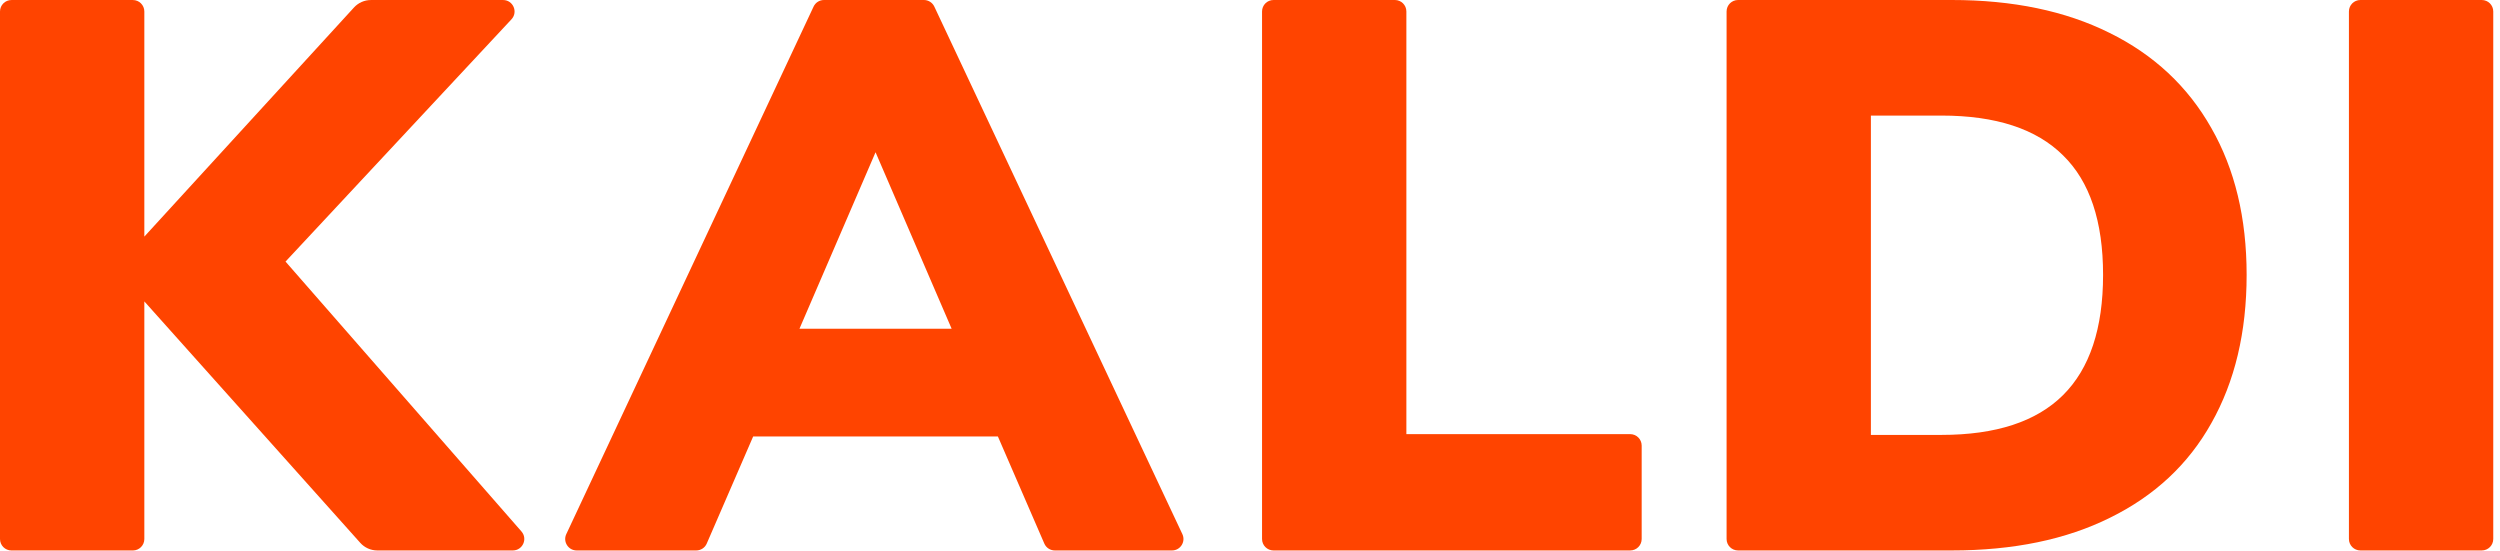
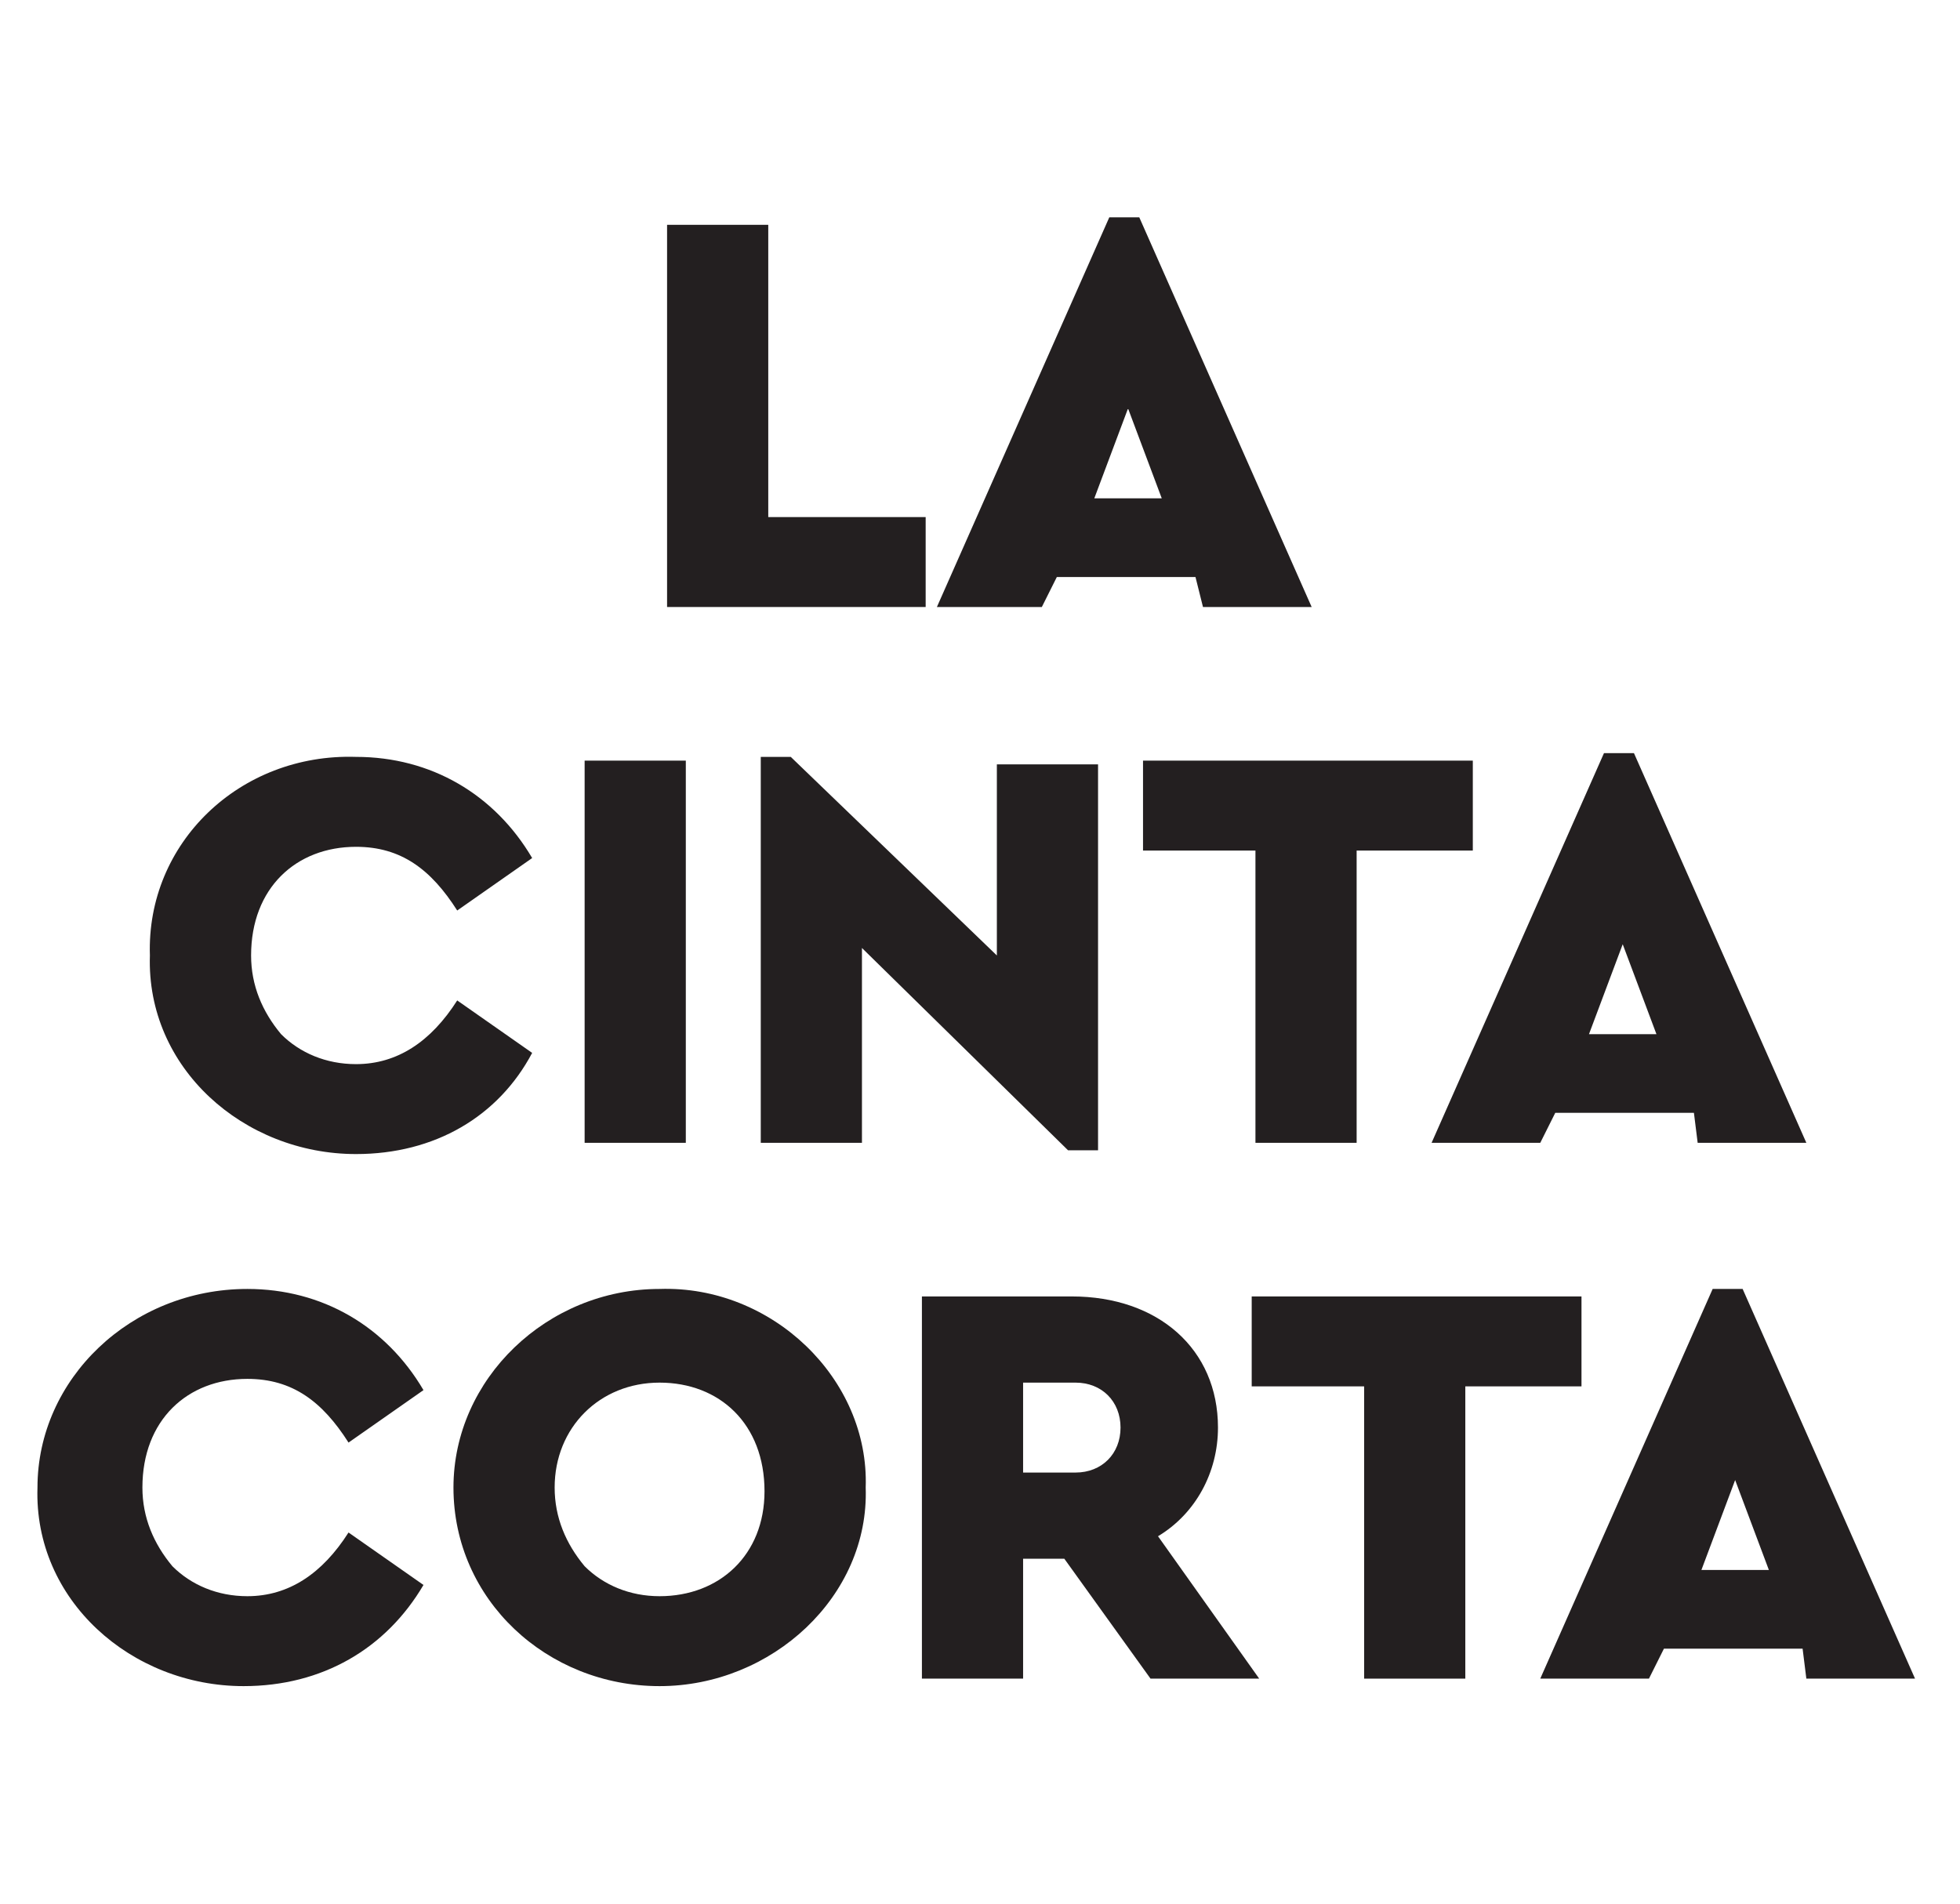
- <svg xmlns="http://www.w3.org/2000/svg" xmlns:xlink="http://www.w3.org/1999/xlink" viewBox="0 0 109 24">
+ <svg xmlns="http://www.w3.org/2000/svg" version="1.1" id="Layer_1" x="0px" y="0px" viewBox="0 0 52.3 50.8" style="enable-background:new 0 0 52.3 50.8;" xml:space="preserve">
+   <style type="text/css">
+ 	.st0{fill:#FF4400;}
+ 	.st1{fill:#231F20;}
+ </style>
  <g transform="translate(-1470)">
-     <g style="mix-blend-mode:normal" transform="translate(1470)" fill="#f40">
-       <use xlink:href="#b" style="mix-blend-mode:normal" />
-       <use xlink:href="#c" style="mix-blend-mode:normal" />
-       <use xlink:href="#d" style="mix-blend-mode:normal" />
-       <use xlink:href="#e" style="mix-blend-mode:normal" />
-       <use xlink:href="#f" style="mix-blend-mode:normal" />
+     <g transform="translate(1470)">
+       <g>
+         <path id="b" class="st0" d="M-2.2-3.5c0.3,0.3,0.1,0.8-0.4,0.8h-5.9C-8.7-2.7-9-2.8-9.2-3l-9.4-10.5v10.4c0,0.3-0.2,0.5-0.5,0.5     h-5.3c-0.3,0-0.5-0.2-0.5-0.5v-23c0-0.3,0.2-0.5,0.5-0.5h5.3c0.3,0,0.5,0.2,0.5,0.5v9.8l9.1-10c0.2-0.2,0.5-0.3,0.7-0.3H-3     c0.4,0,0.7,0.5,0.4,0.8l-9.9,10.6L-2.2-3.5L-2.2-3.5z" />
+       </g>
+       <g>
+         <path id="c" class="st0" d="M21.1-2.7c-0.2,0-0.4-0.1-0.5-0.3l-2-4.7H7.9L5.9-3C5.8-2.8,5.6-2.7,5.4-2.7H0.2     c-0.4,0-0.6-0.4-0.5-0.7l10.8-23c0.1-0.2,0.3-0.3,0.5-0.3h4.4c0.2,0,0.4,0.1,0.5,0.3l10.8,23c0.2,0.3-0.1,0.7-0.5,0.7     C26.2-2.7,21.1-2.7,21.1-2.7z M9.9-12.4h6.6l-3.3-7.7L9.9-12.4L9.9-12.4z" />
+       </g>
+       <g>
+         <path id="d" class="st0" d="M30.6-2.7c-0.3,0-0.5-0.2-0.5-0.5v-23c0-0.3,0.2-0.5,0.5-0.5h5.3c0.3,0,0.5,0.2,0.5,0.5v18.4h9.8     c0.3,0,0.5,0.2,0.5,0.5v4.1c0,0.3-0.2,0.5-0.5,0.5H30.6z" />
+       </g>
+       <g>
+         <path id="e" class="st0" d="M50.4-26.2c0-0.3,0.2-0.5,0.5-0.5h9.3c2.7,0,5,0.5,6.9,1.4c1.9,1,3.4,2.3,4.4,4.2     c1,1.8,1.5,3.9,1.5,6.4c0,2.5-0.5,4.7-1.5,6.5c-1,1.8-2.5,3.2-4.4,4.1c-1.9,1-4.2,1.4-6.9,1.4h-9.3c-0.3,0-0.5-0.2-0.5-0.5V-26.2     z M59.7-7.7c2.4,0,4.1-0.6,5.3-1.7s1.7-2.9,1.7-5.2c0-2.3-0.6-4.1-1.7-5.2c-1.2-1.2-2.9-1.7-5.3-1.7h-3.1v13.9H59.7z" />
+       </g>
+       <g>
+         <path id="f" class="st0" d="M78-2.7c-0.3,0-0.5-0.2-0.5-0.5v-23c0-0.3,0.2-0.5,0.5-0.5h5.3c0.3,0,0.5,0.2,0.5,0.5v23     c0,0.3-0.2,0.5-0.5,0.5H78z" />
+       </g>
+       <g>
+         <g>
+           <path class="st1" d="M17.8,6h2.7v7.8h4.2v2.4h-6.9V6z" />
+           <path class="st1" d="M31.9,15.4h-3.7l-0.4,0.8H25l4.6-10.4h0.8l4.6,10.4h-2.9L31.9,15.4z M30.1,10.9l-0.9,2.4H31L30.1,10.9z" />
+         </g>
+         <g>
+           <path class="st1" d="M6.6,34.4c2,0,3.7,1,4.7,2.7l-2,1.4c-0.7-1.1-1.5-1.7-2.7-1.7c-1.6,0-2.8,1.1-2.8,2.9      c0,0.8,0.3,1.5,0.8,2.1c0.5,0.5,1.2,0.8,2,0.8c1.1,0,2-0.6,2.7-1.7l2,1.4C10.3,44,8.6,45,6.5,45c-3,0-5.6-2.3-5.5-5.3      C1,36.8,3.5,34.4,6.6,34.4z" />
+           <path class="st1" d="M17.6,34.4c3-0.1,5.6,2.4,5.5,5.3c0.1,2.9-2.5,5.3-5.5,5.3c-3,0-5.5-2.3-5.5-5.3      C12.1,36.8,14.6,34.4,17.6,34.4z M17.6,36.9c-1.6,0-2.8,1.2-2.8,2.8c0,0.8,0.3,1.5,0.8,2.1c0.5,0.5,1.2,0.8,2,0.8      c1.6,0,2.8-1.1,2.8-2.8C20.4,38,19.2,36.9,17.6,36.9z" />
+           <path class="st1" d="M30.7,44.8l-2.3-3.2h-1.1v3.2h-2.7V34.6h4c2.3,0,3.9,1.4,3.9,3.5c0,1.2-0.6,2.3-1.6,2.9l2.7,3.8H30.7z       M27.3,39.3h1.4c0.7,0,1.2-0.5,1.2-1.2c0-0.7-0.5-1.2-1.2-1.2h-1.4V39.3z" />
+           <path class="st1" d="M36.5,37h-3.1v-2.4h8.8V37h-3.1v7.8h-2.7V37z" />
+           <path class="st1" d="M48.1,44h-3.7L44,44.8h-2.9l4.6-10.4h0.8l4.6,10.4h-2.9L48.1,44z M46.3,39.5l-0.9,2.4h1.8L46.3,39.5z" />
+         </g>
+         <g>
+           <path class="st1" d="M9.5,20.2c2,0,3.7,1,4.7,2.7l-2,1.4c-0.7-1.1-1.5-1.7-2.7-1.7c-1.6,0-2.8,1.1-2.8,2.9      c0,0.8,0.3,1.5,0.8,2.1c0.5,0.5,1.2,0.8,2,0.8c1.1,0,2-0.6,2.7-1.7l2,1.4c-0.9,1.7-2.6,2.7-4.7,2.7c-3,0-5.6-2.3-5.5-5.3      C3.9,22.5,6.4,20.1,9.5,20.2z" />
+           <path class="st1" d="M15.6,20.3h2.7v10.2h-2.7V20.3z" />
+           <path class="st1" d="M29.3,20.3v10.4h-0.8L23,25.3v5.2h-2.7V20.2h0.8l5.5,5.3v-5.1H29.3z" />
+           <path class="st1" d="M33.6,22.7h-3.1v-2.4h8.8v2.4h-3.1v7.8h-2.7V22.7z" />
+           <path class="st1" d="M45.2,29.7h-3.7l-0.4,0.8h-2.9l4.6-10.4h0.8l4.6,10.4h-2.9L45.2,29.7z M43.3,25.2l-0.9,2.4h1.8L43.3,25.2z" />
+         </g>
+       </g>
    </g>
  </g>
-   <defs>
-     <path id="b" d="M22.735 23.171c.283.323.053.829-.376.829h-5.907c-.285 0-.556-.121-.745-.333l-9.414-10.526v10.36c0 .276-.224.5-.5.5h-5.293c-.276 0-.5-.224-.5-.5v-23c0-.276.224-.5.5-.5h5.293c.276 0 .5.224.5.5v9.815l9.141-9.99c.19-.207.457-.325.738-.325h5.762c.437 0 .664.521.366.841l-9.851 10.563 10.287 11.767z" />
-     <path id="c" d="M45.991 24c-.199 0-.38-.118-.459-.301l-2.024-4.669h-10.67l-2.024 4.669c-.079.183-.259.301-.459.301h-5.212c-.366 0-.608-.381-.453-.712l10.782-23c.082-.176.259-.288.453-.288h4.358c.194 0 .37.112.453.287l10.815 23c.156.332-.086.713-.452.713h-5.108zm-11.135-9.668h6.635l-3.317-7.694-3.317 7.694z" />
-     <path id="d" d="M55.525 24c-.276 0-.5-.224-.5-.5v-23c0-.276.224-.5.5-.5h5.293c.276 0 .5.224.5.5v18.428h9.759c.276 0 .5.224.5.5v4.072c0 .276-.224.5-.5.5h-15.552z" />
-     <path id="e" d="M75.279.5c0-.276.224-.5.5-.5h9.315c2.667 0 4.959.477 6.874 1.43 1.938.953 3.42 2.338 4.446 4.153 1.026 1.793 1.539 3.926 1.539 6.4 0 2.496-.513 4.652-1.539 6.468-1.003 1.793-2.474 3.166-4.412 4.119-1.915.953-4.218 1.43-6.908 1.43h-9.315c-.276 0-.5-.224-.5-.5v-23zm9.37 18.462c2.371 0 4.138-.579 5.301-1.736 1.163-1.157 1.744-2.905 1.744-5.242 0-2.338-.581-4.074-1.744-5.209-1.163-1.157-2.93-1.736-5.301-1.736h-3.078v13.923h3.078z" />
-     <path id="f" d="M102.913 24c-.276 0-.5-.224-.5-.5v-23c0-.276.224-.5.5-.5h5.293c.276 0 .5.224.5.5v23c0 .276-.224.5-.5.5h-5.293z" />
-   </defs>
</svg>
